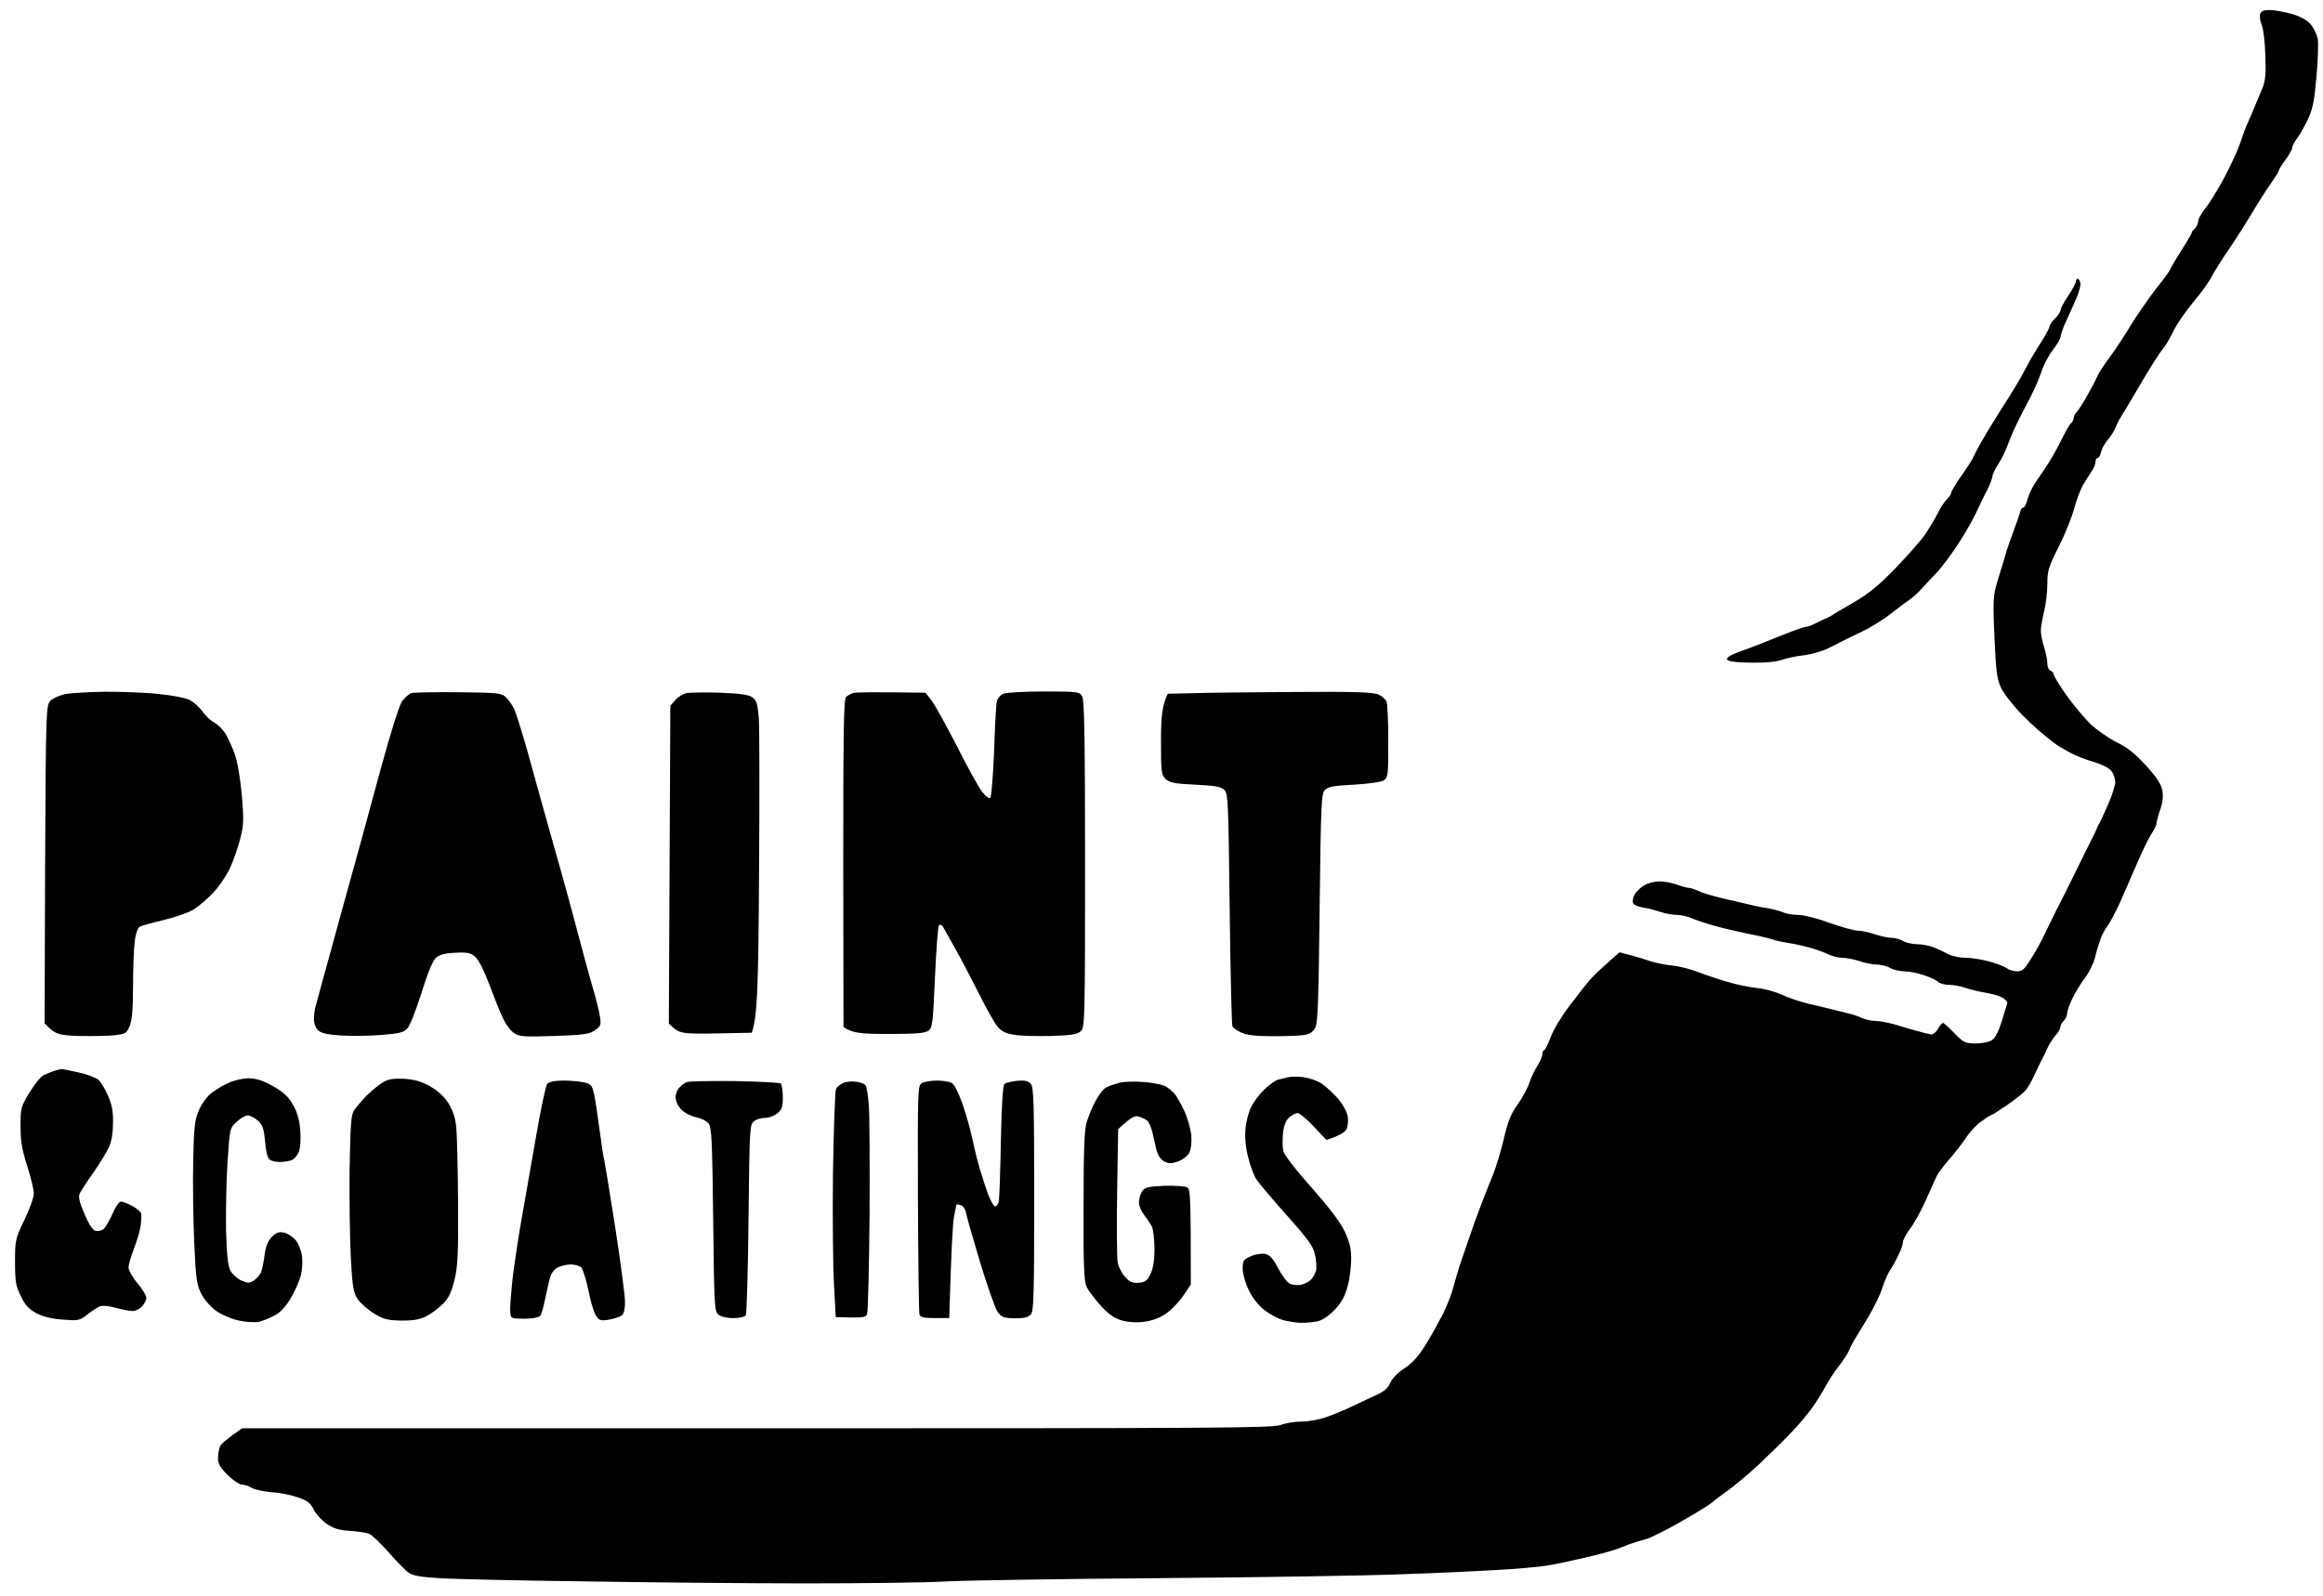
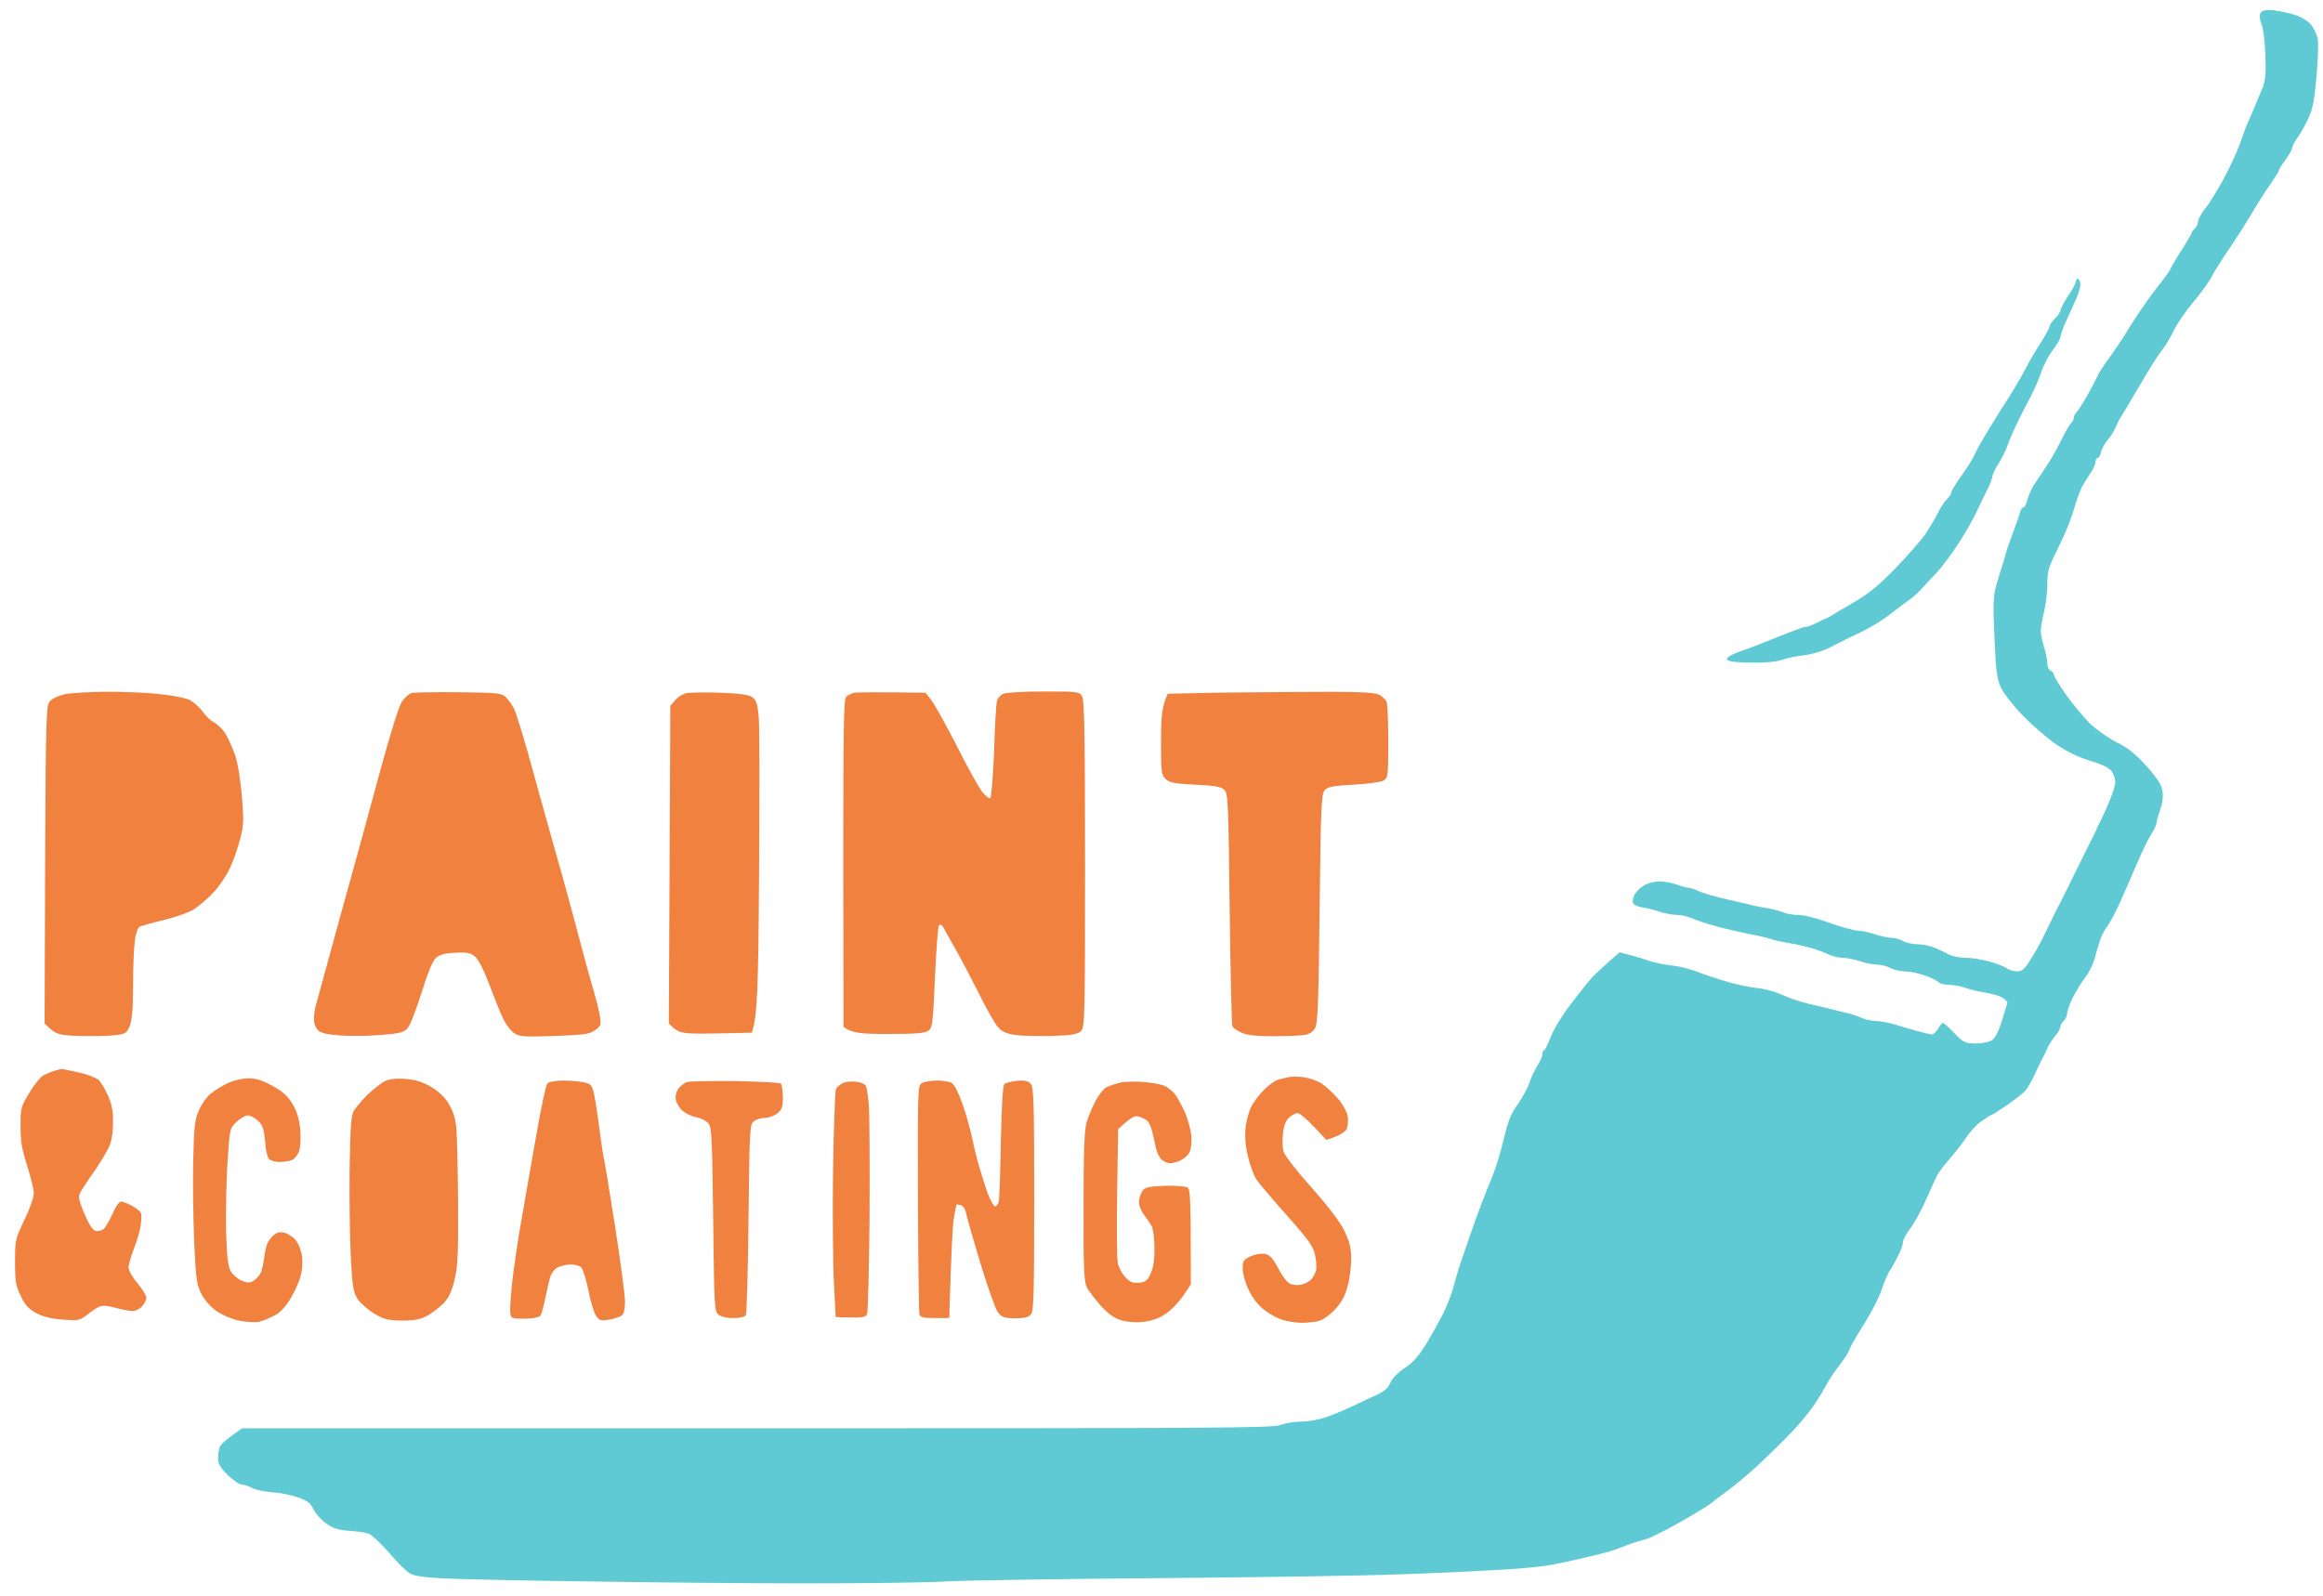
<svg xmlns="http://www.w3.org/2000/svg" version="1.2" viewBox="0 0 927 637" width="927" height="637">
+   <style>
+ 		.s0 { fill: #f1813f } 
+ 		.s1 { fill: #5fcad4 } 
+ 	</style>
  <path id="Layer 5" class="s0" d="m42.1 276.1c6.3 0 15.8 0.3 21.1 0.9 5.6 0.5 11 1.6 12.7 2.5 1.6 0.9 3.9 3 5 4.6 1.2 1.7 3.2 3.6 4.5 4.2 1.3 0.7 3.3 2.6 4.5 4.4 1.1 1.8 2.8 5.6 3.8 8.4 1.1 3 2.2 9.7 2.8 16.3 0.8 9.8 0.8 11.9-0.6 17.2-0.8 3.3-2.6 8.5-4 11.6-1.4 3.1-4.4 7.6-6.8 10.1-2.3 2.5-5.9 5.5-7.8 6.7-1.9 1.2-7.3 3.1-11.9 4.2-4.6 1.1-8.9 2.3-9.7 2.7-0.7 0.4-1.6 2.8-1.9 5.7-0.4 2.8-0.7 10.8-0.7 17.8 0 9.3-0.4 13.7-1.3 16-1.2 3-1.7 3.3-6 3.8-2.5 0.3-8.8 0.4-14 0.3-8.6-0.3-9.6-0.5-14-5l0.2-63.4c0.3-62 0.4-63.5 2.1-65.4 1-1 3.7-2.2 6.1-2.7 2.5-0.4 9.6-0.8 15.9-0.9zm141 0.2c15.5 0.2 17 0.3 18.8 2 1 1 2.5 3.1 3.3 4.7 0.7 1.5 3.2 9.5 5.5 17.6 2.2 8.2 7 25.2 10.5 37.7 3.6 12.5 7.9 28.4 9.7 35.3 1.8 6.9 4.3 16.1 5.6 20.5 1.3 4.3 2.6 9.6 2.9 11.6 0.5 3.4 0.4 3.9-2 5.5-2.1 1.6-4.6 1.9-16.2 2.3-11.7 0.4-13.9 0.3-16-1.1-1.4-0.9-3.4-3.6-4.5-6-1.2-2.4-3.6-8.6-5.5-13.6-2.2-5.8-4.3-9.9-5.7-11-1.7-1.5-3.3-1.8-8-1.5-4.3 0.2-6.3 0.8-7.7 2.2-1.2 1.1-3.4 6.6-5.6 13.8-2.1 6.6-4.5 12.9-5.5 14-1.5 1.8-3.1 2.2-10.6 2.8-4.8 0.4-12.1 0.5-16.3 0.2-5.5-0.4-7.9-1-9-2.2-0.9-0.9-1.6-2.9-1.5-4.5 0-1.5 0.3-4 0.8-5.5 0.4-1.6 4.8-17.5 9.7-35.4 5-17.9 12.1-43.8 15.8-57.6 4.2-15.4 7.6-26.3 8.8-28.1 1.1-1.6 2.9-3.1 3.9-3.4 1.1-0.2 9.5-0.4 18.8-0.3zm104.6 0.2c7.6 0.3 11.1 0.8 12.5 1.8 1.7 1.2 2.1 2.6 2.6 8.2 0.3 3.7 0.3 31.8 0.1 62.5-0.3 44.8-0.6 56.5-2.9 63.2l-14.5 0.3c-14 0.2-14.6 0.1-18.6-4l0.6-126.8 2-2.3c1.1-1.3 3.3-2.6 4.8-2.8 1.6-0.2 7.6-0.3 13.4-0.1zm81.6 0l2.3 2.9c1.3 1.6 5.8 9.8 10.1 18.1 4.2 8.4 8.8 16.7 10.2 18.5 1.4 1.8 2.9 2.9 3.3 2.5 0.4-0.5 1.1-8.8 1.5-18.6 0.3-9.8 0.8-18.8 1.1-19.9 0.2-1.2 1.4-2.6 2.6-3.1 1.2-0.5 8.5-0.9 16.3-0.9 13.7 0 14.1 0.1 15.2 2.1 0.8 1.6 1.1 16.8 1.1 66.9 0 61-0.1 64.9-1.6 66.5-1.3 1.3-3.4 1.7-11.5 2-5.4 0.1-12 0-14.7-0.4-3.6-0.5-5.4-1.3-7-3.2-1.2-1.3-4.7-7.5-7.7-13.6-3.1-6.1-7.3-14.2-9.5-18-2.2-3.9-4.3-7.6-4.7-8.4-0.5-0.8-1.2-1-1.6-0.6-0.4 0.4-1.1 9.8-1.6 20.8-0.8 18.3-1 20.1-2.6 21.3-1.4 1-5 1.3-15.9 1.3-11.1 0-14.5-0.3-18-2.8l-0.1-65.3c0-52.4 0.2-65.6 1.1-66.4 0.6-0.6 2-1.3 2.9-1.6 1-0.3 7.9-0.4 28.8-0.1zm147.1-0.3c25-0.2 31.9 0.1 33.9 1.1 1.3 0.7 2.7 1.9 3 2.8 0.4 0.8 0.7 8 0.7 15.9 0 14-0.1 14.4-2 15.6-1.1 0.6-6.4 1.3-11.8 1.6-7.9 0.4-10.2 0.8-11.5 2.1-1.4 1.6-1.6 5.1-2.1 47-0.4 36.5-0.7 45.8-1.7 47.8-0.9 1.8-2.2 2.6-4.4 3-1.6 0.3-7.3 0.5-12.5 0.5-6.5 0-10.4-0.4-12.5-1.4-1.7-0.7-3.4-1.9-3.7-2.5-0.3-0.7-0.8-21.8-1.1-47-0.5-42.3-0.6-45.8-2.1-47.4-1.3-1.3-3.6-1.7-11.6-2.1-8.4-0.4-10.3-0.8-11.9-2.3-1.7-1.8-1.8-2.8-1.8-15.1 0-9.9 0.4-14 2.7-18.9l9.4-0.2c5.2-0.2 23.7-0.4 41-0.5zm-491.9 150.5c0.5 0 3.6 0.6 7 1.4 3.4 0.7 6.9 2.1 7.9 3 0.9 0.9 2.6 3.7 3.7 6.2 1.5 3.4 2.1 6.3 2 10.7 0 3.9-0.5 7.4-1.6 9.8-0.9 2-3.7 6.6-6.2 10.2-2.6 3.6-5 7.4-5.5 8.4-0.6 1.4-0.1 3.4 1.9 8.1 1.7 4.1 3.3 6.5 4.4 6.8 1 0.2 2.4-0.1 3.2-0.7 0.8-0.7 2.4-3.4 3.6-6.1 1.1-2.7 2.6-4.9 3.4-4.9 0.7 0 2.7 0.8 4.4 1.7 1.7 0.9 3.3 2.2 3.6 3 0.2 0.8 0.1 3.1-0.2 5.1-0.3 2-1.5 6.1-2.7 9.1-1.1 2.9-2.1 6.3-2.1 7.4 0 1.2 1.6 4 3.6 6.3 1.9 2.3 3.5 4.9 3.5 5.8 0 0.9-0.8 2.5-1.8 3.5-0.9 1-2.6 1.8-3.7 1.8-1.1 0-4.2-0.6-6.8-1.3-3.3-0.9-5.5-1-6.6-0.4-1 0.5-3.2 1.9-4.9 3.3-2.8 2.2-3.6 2.3-9.7 1.8-4.3-0.3-7.9-1.2-10.5-2.6-2.9-1.6-4.5-3.3-6.1-6.8-2-4-2.3-5.8-2.3-13.6 0-8.7 0.1-9.2 3.7-16.7 2.1-4.3 3.8-9.1 3.8-10.6 0-1.6-1.2-6.5-2.6-10.9-2.1-6.5-2.7-9.8-2.7-15.9 0-7.3 0.1-7.8 3.5-13.4 1.9-3.2 4.4-6.3 5.5-6.9 1.1-0.6 3-1.4 4.2-1.8 1.2-0.4 2.6-0.7 3.1-0.8zm495.4 3.2c2.3 0.3 5.7 1.4 7.5 2.6 1.8 1.2 4.8 4 6.6 6.1 1.8 2.1 3.5 5.2 3.8 6.9 0.3 1.6 0.1 3.9-0.4 5.1-0.6 1.2-2.5 2.6-8.1 4.4l-5-5.3c-2.8-3-5.7-5.4-6.4-5.4-0.7-0.1-2.2 0.7-3.3 1.6-1.4 1.2-2.2 3-2.6 6.3-0.3 2.6-0.2 5.8 0.1 7.2 0.3 1.5 5 7.6 11.1 14.4 6.9 7.8 11.5 13.8 13.3 17.5 2 4.3 2.7 6.8 2.7 11.1 0 3.1-0.6 8-1.4 10.9-1 3.9-2.4 6.5-5.1 9.4-2.4 2.5-4.9 4.2-6.9 4.7-1.7 0.3-4.5 0.6-6.4 0.6-1.8 0-4.9-0.5-7-1-2.1-0.5-5.5-2.3-7.7-4-2.6-2-4.8-4.8-6.4-8.1-1.4-2.9-2.4-6.5-2.4-8.5 0-3.2 0.3-3.7 3.3-5 1.8-0.8 4.4-1.2 5.7-0.9 1.8 0.4 3.1 1.8 5.1 5.6 1.4 2.8 3.5 5.6 4.6 6.2 1.1 0.6 3.2 0.8 4.6 0.5 1.5-0.3 3.3-1.3 4.1-2.2 0.8-0.9 1.6-2.5 1.9-3.5 0.2-1.1 0.1-3.8-0.4-6.1-0.7-3.5-2.5-6-11.2-15.8-5.7-6.4-11.2-12.9-12.2-14.4-1-1.5-2.5-5.5-3.3-8.8-1-3.8-1.4-8-1.1-11.2 0.2-2.8 1.2-6.8 2.2-8.8 1-2.1 3.4-5.3 5.4-7.2 2-1.9 4.5-3.7 5.6-3.9 1.1-0.3 2.8-0.7 3.7-0.9 1-0.3 3.7-0.3 6-0.1zm-420.8 0.5c3 0 5.7 0.8 9.6 3 4 2.2 6.2 4.1 8 7.2 1.8 3 2.7 5.9 3.1 10.2 0.3 3.7 0.1 7.1-0.5 8.8-0.6 1.6-1.9 3.1-3 3.5-1.1 0.4-3.2 0.7-4.7 0.7-1.4 0-3.2-0.4-3.9-0.9-0.9-0.6-1.6-3.1-1.9-7.2-0.5-5.2-1-6.7-2.9-8.4-1.2-1.1-3.1-2.1-4-2.1-1 0-3 1.2-4.5 2.6-2.7 2.5-2.7 2.6-3.6 16-0.5 7.4-0.7 19.6-0.6 27 0.3 10.1 0.7 14.2 1.7 16.3 0.8 1.5 2.8 3.3 4.4 4 2.6 1.1 3.3 1.1 5 0 1.1-0.7 2.4-2.2 2.9-3.3 0.4-1.2 1.1-4.3 1.4-7 0.5-3.5 1.3-5.5 2.9-7.1 1.8-1.8 2.8-2.1 4.9-1.7 1.5 0.4 3.5 1.7 4.6 3 1.1 1.3 2.2 4.1 2.5 6.3 0.3 2.1 0.1 5.6-0.4 7.6-0.5 2.1-2.2 6-3.8 8.8-1.9 3.3-4.1 5.9-6.4 7.2-2 1.1-4.9 2.3-6.6 2.7-1.7 0.3-5.3 0.1-7.9-0.5-2.7-0.5-6.7-2.2-8.9-3.7-2.2-1.5-4.8-4.4-6-6.7-2-3.7-2.3-5.7-3-20.8-0.4-9.2-0.6-23.8-0.4-32.5 0.3-13.7 0.6-16.4 2.3-20.3 1-2.4 3.2-5.4 4.7-6.6 1.6-1.3 4.7-3.2 6.9-4.2 2.1-1 5.8-1.9 8.1-1.9zm62.3 0.2c4.2 0.3 6.9 1.1 10.4 3.1 3.1 1.8 5.6 4.1 7.3 6.9 1.7 2.9 2.7 5.8 3 9.7 0.3 3.1 0.6 16.5 0.7 29.8 0.1 20.4-0.1 25.2-1.4 30.7-1.2 4.8-2.3 7.2-4.4 9.4-1.6 1.6-4.4 3.8-6.4 4.9-2.7 1.5-5.1 2-10.1 2-5.7-0.1-7.2-0.4-11.2-2.8-2.6-1.6-5.5-4.2-6.6-5.8-1.7-2.7-2.1-4.9-2.7-16.5-0.4-7.5-0.6-23.2-0.5-35 0.3-17.7 0.6-21.8 1.7-23.7 0.8-1.2 3.1-3.9 5.1-6 2.1-2 5-4.4 6.5-5.3 2.1-1.3 4.3-1.6 8.6-1.4zm63.2 0.7c2.8 0 6.5 0.3 8.3 0.7 2.9 0.6 3.3 1.1 4.1 4.4 0.5 2 1.5 8.7 2.3 14.9 0.8 6.1 1.6 11.3 1.8 11.6 0.1 0.3 2.1 12.1 4.3 26.3 2.2 14.2 4 27.8 4 30.2 0.1 2.5-0.4 4.9-1.1 5.5-0.6 0.6-2.9 1.4-5.1 1.8-3.5 0.6-4.1 0.4-5.4-1.6-0.8-1.2-2.2-5.8-3-10.1-0.9-4.3-2.2-8.4-2.8-9.1-0.6-0.6-2.5-1.2-4.2-1.2-1.7 0-4 0.6-5.3 1.2-1.2 0.6-2.6 2.4-3 4-0.4 1.5-1.3 5.4-2 8.7-0.6 3.2-1.5 6.2-2 6.7-0.5 0.4-2.1 0.8-3.5 0.9-1.5 0.2-3.9 0.2-5.5 0.1-2.8-0.2-2.9-0.3-2.9-4.6 0.1-2.4 0.6-8.8 1.3-14.2 0.7-5.3 2.2-15.2 3.4-21.8 1.2-6.7 3.7-21.1 5.6-32 1.9-11 3.9-20.5 4.5-21.2 0.7-0.7 3.3-1.2 6.2-1.2zm68.5 0.2c9.8 0.2 18.1 0.6 18.5 1 0.4 0.5 0.8 2.9 0.8 5.5 0 3.8-0.4 4.9-2.2 6.4-1.3 1-3.4 1.8-4.9 1.8-1.4 0-3.4 0.5-4.4 1.3-1.7 1.3-1.8 2.6-2.2 38.8-0.2 20.6-0.7 38-1.1 38.7-0.4 0.6-2.4 1.1-4.8 1.1-2.3 0.1-5-0.5-6-1.3-1.7-1.3-1.8-2.7-2.2-38-0.4-32.4-0.6-36.9-1.9-38.4-0.8-1-3-2.1-5-2.5-2-0.4-4.6-1.7-5.8-3-1.3-1.3-2.3-3.4-2.3-4.9 0-1.4 0.7-3.2 1.6-4 0.8-0.9 2.1-1.8 2.9-2.1 0.7-0.3 9.3-0.5 19-0.4zm48.7 0.3c1.7 0.2 3.4 0.9 3.7 1.6 0.4 0.6 0.9 4.1 1.2 7.6 0.3 3.6 0.4 23.5 0.3 44.2-0.2 20.7-0.6 38.4-1 39.3-0.5 1.4-1.6 1.6-12.5 1.2l-0.7-13.1c-0.4-7.1-0.6-27.2-0.4-44.6 0.3-17.4 0.8-32.4 1.2-33.3 0.4-0.9 1.8-2 3-2.5 1.2-0.5 3.5-0.7 5.2-0.4zm32-0.5c2.3 0 4.9 0.4 5.9 0.9 1.1 0.6 2.7 3.7 4.3 8.2 1.4 3.9 3.2 10.3 4 14.1 0.8 3.9 2.1 9.1 2.9 11.7 0.7 2.5 2.2 7 3.2 10 1.1 2.9 2.4 5.3 3 5.3 0.6 0 1.3-0.9 1.5-2.1 0.2-1.1 0.6-11.9 0.8-23.9 0.3-14.7 0.8-22.2 1.4-22.8 0.6-0.5 2.9-1.1 5.1-1.3 3.2-0.3 4.5 0.1 5.5 1.3 1.1 1.4 1.3 7.9 1.3 46 0 38.1-0.2 44.6-1.3 45.9-1 1.2-2.7 1.6-6.4 1.6-4.5-0.1-5.3-0.4-6.9-2.6-1-1.4-4.1-10.3-7-19.8-2.8-9.4-5.4-18.3-5.6-19.7-0.3-1.5-1.2-2.8-2.1-3.1-0.8-0.2-1.6-0.3-1.7-0.2-0.1 0.1-0.5 2.3-1 4.9-0.5 2.5-1.1 12.7-1.9 40.4h-5.7c-4.3 0-5.8-0.3-6.2-1.4-0.2-0.7-0.5-21.6-0.6-46.4-0.1-43.6-0.1-45.1 1.6-46 0.9-0.5 3.6-1 5.9-1zm82.9 0.6c3.4 0.3 7.2 1 8.4 1.7 1.2 0.7 2.8 2 3.6 2.9 0.8 1 2.6 4.1 3.9 6.9 1.3 2.8 2.5 7.2 2.8 9.7 0.2 2.9-0.1 5.6-0.8 7-0.7 1.3-2.6 2.8-4.5 3.5-2.6 0.9-3.7 0.9-5.5 0-1.5-0.8-2.5-2.4-3.2-4.9-0.4-2-1.2-5.2-1.6-7-0.4-1.7-1.3-3.7-1.9-4.3-0.7-0.6-2.2-1.4-3.4-1.7-1.7-0.5-2.9 0-8.3 5l-0.4 24.9c-0.2 13.7-0.1 26.4 0.2 28.2 0.3 1.8 1.6 4.4 3 5.9 1.9 2.1 3.1 2.5 5.5 2.3 2.5-0.2 3.4-0.9 4.6-3.5 1.1-2.2 1.6-5.5 1.6-10 0-3.7-0.5-7.7-1-8.9-0.6-1.1-2-3.2-3.1-4.6-1.1-1.4-2.1-3.7-2.1-5.1 0-1.4 0.6-3.4 1.3-4.4 1-1.6 2.4-1.9 9-2.2 4.3-0.1 8.4 0.2 9.1 0.7 1.1 0.8 1.3 4.1 1.3 38.7l-3.1 4.6c-1.8 2.6-4.9 5.8-7.1 7.2-2.4 1.7-5.7 2.8-8.7 3.1-2.8 0.4-6.5 0.1-8.8-0.6-2.8-0.8-5.2-2.5-8.3-5.9-2.3-2.6-4.9-6-5.6-7.5-1-2.3-1.3-8.1-1.2-32.1 0-22 0.3-30.3 1.2-33.5 0.7-2.3 2.3-6.2 3.6-8.6 1.3-2.4 3.2-4.9 4.3-5.4 1.1-0.6 3.6-1.4 5.5-1.9 2-0.4 6.3-0.5 9.7-0.2z" />
  <path id="Shape 1" class="s1" d="m905.7 4c1.8 0 5.7 0.7 8.6 1.5 3.3 0.9 6 2.3 7.6 4 1.3 1.4 2.6 4.1 3 5.9 0.3 1.9 0.1 8.7-0.5 15.1-0.8 9.2-1.4 12.7-3.2 16.6-1.2 2.7-3.2 6.3-4.4 7.9-1.2 1.6-2.1 3.4-2.1 4 0 0.6-1.2 2.8-2.6 4.7-1.5 2-2.7 3.9-2.7 4.3 0 0.4-1.5 2.8-3.3 5.4-1.9 2.6-5.4 8.2-7.9 12.4-2.5 4.2-6.5 10.4-8.9 13.9-2.4 3.5-5.3 8.1-6.5 10.3-1.1 2.3-4.5 7-7.5 10.5-3 3.6-6.7 8.9-8 11.7-1.4 2.9-3.4 6.2-4.5 7.5-1.1 1.2-5.2 7.7-9.1 14.4-3.9 6.6-7.5 12.7-8 13.4-0.4 0.8-1.2 2.4-1.7 3.6-0.6 1.3-1.9 3.4-3.1 4.7-1.1 1.4-2.3 3.5-2.5 4.8-0.3 1.2-0.9 2.2-1.3 2.2-0.5 0-0.9 0.7-0.9 1.6 0 0.8-0.7 2.6-1.6 3.8-0.8 1.2-2.4 3.8-3.5 5.6-1 1.9-2.6 6.1-3.5 9.5-0.9 3.3-3.6 10.1-6.1 15-4.1 8.2-4.5 9.5-4.5 14.8 0 3.2-0.6 8.2-1.3 11-0.7 2.9-1.3 6.3-1.3 7.7 0 1.3 0.6 4.3 1.3 6.5 0.7 2.2 1.3 5.1 1.3 6.5 0 1.4 0.6 2.7 1.3 2.9 0.7 0.3 1.3 1 1.3 1.6 0 0.6 2.3 4.4 5.1 8.3 2.8 4 7.2 9.1 9.6 11.5 2.5 2.3 7.2 5.6 10.4 7.2 4.4 2.1 7.4 4.6 11.8 9.4 4.3 4.8 6 7.4 6.4 9.9 0.4 2.2 0.1 4.8-0.8 7.4-0.8 2.2-1.4 4.6-1.5 5.4 0 0.7-0.9 2.7-2.1 4.5-1.1 1.7-3.7 7-5.7 11.7-2 4.7-5.1 11.7-6.8 15.6-1.8 3.9-4 8.1-5 9.4-1 1.3-2.3 3.7-2.9 5.5-0.6 1.7-1.6 5-2.1 7.2-0.6 2.2-2.3 5.8-3.9 7.9-1.6 2.1-3.9 5.8-5.1 8.3-1.2 2.4-2.1 5.2-2.1 6 0 0.9-0.6 2.2-1.4 3-0.7 0.7-1.3 1.8-1.3 2.4 0 0.6-0.9 2.3-2.1 3.6-1.1 1.4-2.5 3.5-3 4.7-0.5 1.3-1.3 2.9-1.7 3.6-0.5 0.8-1.8 3.6-3.1 6.3-1.2 2.7-2.9 5.8-3.8 6.9-0.8 1.1-4.3 3.8-7.6 6.1-3.4 2.3-6.3 4.2-6.6 4.1-0.2 0-1.9 1.1-3.8 2.5-1.9 1.3-4.6 4.3-6 6.5-1.5 2.2-4.5 6.1-6.7 8.6-2.2 2.5-4.4 5.5-5 6.7-0.5 1.2-2.5 5.6-4.4 9.8-1.9 4.2-4.7 9.3-6.3 11.3-1.5 2-2.7 4.3-2.7 5.1 0 0.9-0.8 3.3-1.9 5.4-1 2.1-2.5 4.9-3.4 6.1-0.8 1.2-2.1 4.3-2.9 6.7-0.7 2.5-3.4 8-5.9 12.2-2.6 4.2-5.1 8.4-5.7 9.4-0.6 1-1.5 2.8-2 4.1-0.6 1.2-2.3 3.8-3.9 5.8-1.6 2-3.9 5.5-5.2 7.9-1.2 2.3-3.7 6.3-5.5 8.8-1.8 2.5-5.6 7.1-8.6 10.1-2.9 3.1-8.6 8.6-12.6 12.4-4 3.7-9.5 8.3-12.1 10.2-2.7 1.9-5.6 4.1-6.6 5-0.9 0.8-6.4 4.2-12.2 7.5-5.7 3.3-12 6.4-13.9 7-2 0.5-4.9 1.4-6.6 2-1.7 0.7-4.4 1.7-6.1 2.3-1.7 0.6-7.2 2.1-12.2 3.2-5 1.2-11.7 2.6-14.8 3.1-3.1 0.5-12.6 1.4-21 1.8-8.4 0.5-25.6 1.3-38.3 1.7-12.7 0.5-55.3 1.2-94.7 1.5-39.3 0.3-77.8 0.9-85.4 1.3-7.7 0.5-33.2 0.8-56.7 0.8-23.5 0-63.2-0.4-88.1-0.8-25-0.3-50.4-0.9-56.5-1.2-8.5-0.5-11.7-1-13.4-2.2-1.3-0.8-4.9-4.5-8.1-8.2-3.2-3.6-6.7-7-7.9-7.4-1.2-0.5-4.8-1-7.9-1.2-4.4-0.3-6.4-1-9.1-2.9-2-1.4-4.2-3.9-5.1-5.7-1.2-2.4-2.4-3.4-6.1-4.7-2.5-0.9-7.3-1.9-10.7-2.1-3.3-0.3-6.9-1.1-8-1.8-1.1-0.7-2.8-1.2-3.7-1.2-1 0-3.5-1.7-5.7-3.8-3-3-3.9-4.5-3.9-6.8 0-1.6 0.4-3.7 0.8-4.7 0.5-1 2.7-3 8.8-7.2h205.2c182.5 0 205.6-0.1 209.1-1.3 2.1-0.8 6-1.4 8.7-1.4 2.7 0 7.1-0.8 10-1.9 2.9-1 7.6-3 10.5-4.4 2.9-1.4 7.1-3.4 9.4-4.4 3-1.4 4.4-2.7 5.3-4.8 0.8-1.8 3-4 5.7-5.8 3.2-2.1 5.6-4.8 8.5-9.5 2.2-3.5 5.3-9.2 7-12.5 1.6-3.4 3.5-8.2 4.1-10.8 0.7-2.6 1.8-6.2 2.3-7.9 0.6-1.7 2.3-6.6 3.7-10.8 1.4-4.2 3.7-10.6 5.2-14.4 1.4-3.7 3.5-8.9 4.6-11.6 1.1-2.8 3-9 4.2-14 1.6-7 2.8-10 5.6-13.9 1.9-2.7 4-6.6 4.6-8.5 0.6-2 2.1-5 3.2-6.8 1.1-1.7 2-3.8 2-4.7 0-0.8 0.3-1.5 0.7-1.5 0.3 0 1.5-2.3 2.6-5.2 1-2.9 4.5-8.6 7.7-12.8 3.2-4.2 7-9 8.5-10.7 1.5-1.6 4.7-4.7 11.3-10.4l4.5 1.2c2.4 0.6 6 1.7 7.9 2.4 1.9 0.6 5.8 1.4 8.7 1.7 2.9 0.3 7.6 1.5 10.5 2.7 2.9 1.1 8.2 2.9 11.8 3.9 3.6 1.1 8.9 2.1 11.7 2.4 2.9 0.3 7.2 1.5 9.6 2.6 2.4 1.2 7.3 2.8 10.9 3.7 3.6 0.8 8.1 1.9 10.1 2.4 1.9 0.5 4.4 1.1 5.6 1.4 1.2 0.2 3.5 1 5.1 1.7 1.5 0.7 4.1 1.3 5.6 1.3 1.6 0 4.9 0.6 7.4 1.3 2.6 0.8 6.7 2 9.2 2.7 2.5 0.7 5.2 1.3 5.9 1.4 0.7 0 1.9-1 2.6-2.3 0.7-1.3 1.6-2.3 2-2.3 0.3 0 2.4 1.9 4.5 4.1 3.7 3.8 4.3 4 8.5 4.1 2.7 0 5.5-0.6 6.6-1.4 1.2-0.8 2.6-3.6 3.8-7.4 1-3.4 2-6.6 2.2-7.2 0.2-0.6-0.8-1.7-2.1-2.4-1.3-0.7-4.4-1.5-6.7-1.9-2.4-0.4-6-1.2-7.9-1.9-1.9-0.7-4.9-1.2-6.5-1.2-1.7 0-3.6-0.5-4.3-1.1-0.6-0.7-3.1-1.9-5.6-2.7-2.5-0.9-6.1-1.6-8-1.6-1.9-0.1-4.5-0.6-5.7-1.4-1.2-0.7-3.5-1.2-5.2-1.3-1.7 0-4.8-0.6-7-1.4-2.2-0.7-5.2-1.3-6.8-1.3-1.5 0-3.9-0.6-5.2-1.2-1.3-0.7-4.6-1.9-7.2-2.7-2.6-0.7-6.7-1.7-9.1-2-2.4-0.4-5.4-1-6.6-1.5-1.2-0.4-5.3-1.4-9.1-2.1-3.9-0.8-10-2.2-13.6-3.2-3.6-1-7.8-2.4-9.3-3.1-1.6-0.7-4.2-1.3-5.7-1.3-1.6 0-4.6-0.5-6.8-1.2-2.1-0.7-5.4-1.6-7.2-1.8-1.8-0.3-3.5-1.1-3.7-1.7-0.3-0.6-0.1-2 0.4-3.1 0.5-1.1 2.2-2.9 3.8-3.9 1.6-1 4.3-1.7 6.3-1.7 1.9 0 5.1 0.6 7 1.3 1.9 0.7 4 1.3 4.8 1.3 0.7 0 2.5 0.6 3.9 1.3 1.4 0.7 5.6 1.9 9.2 2.8 3.5 0.8 8.3 1.9 10.4 2.4 2.2 0.6 5.7 1.3 7.9 1.6 2.1 0.4 5 1.1 6.3 1.7 1.3 0.6 4.1 1 6.1 1 2 0 7.6 1.4 12.4 3.2 4.8 1.7 9.9 3.1 11.4 3.1 1.4 0 4.3 0.6 6.5 1.4 2.2 0.7 5.1 1.4 6.5 1.4 1.5 0 3.6 0.6 4.8 1.3 1.2 0.7 3.9 1.3 5.9 1.3 2.1 0 5.2 0.7 7 1.5 1.8 0.8 4.4 2 5.7 2.7 1.3 0.6 4.2 1.2 6.5 1.2 2.3 0 6.5 0.7 9.4 1.5 2.9 0.8 6 2 7 2.7 0.9 0.7 2.8 1.2 4.1 1.2 2 0 3-0.9 5.6-5.2 1.8-2.8 4.2-7.2 5.3-9.6 1.2-2.5 3.1-6.3 4.2-8.6 1.2-2.2 4.9-9.7 8.3-16.6 3.4-6.9 6.5-13.2 6.9-13.9 0.4-0.8 1-2 1.3-2.7 0.2-0.8 0.8-2 1.3-2.7 0.4-0.8 2-4.2 3.5-7.7 1.5-3.4 2.7-7.3 2.7-8.5 0-1.2-0.6-3.1-1.4-4.3-0.9-1.3-3.5-2.7-8.5-4.2-4.7-1.4-9.4-3.7-13.7-6.6-3.6-2.5-9.6-7.7-13.3-11.5-3.8-3.9-7.7-8.9-8.7-11.1-1.6-3.5-2-6.4-2.6-19.8-0.6-13.2-0.5-16.5 0.6-20.7 0.8-2.7 1.8-6.1 2.3-7.6 0.5-1.5 1.2-3.9 1.6-5.4 0.4-1.5 1.8-5.5 3.1-9 1.3-3.4 2.5-7 2.7-7.8 0.2-0.9 0.7-1.6 1.2-1.6 0.5 0 1.3-1.5 1.7-3.4 0.5-1.8 1.9-4.8 3.1-6.5 1.2-1.7 3.6-5.4 5.4-8.1 1.7-2.7 4.1-7.1 5.4-9.8 1.3-2.6 2.8-5.3 3.4-5.8 0.6-0.6 1.1-1.5 1.1-2.1 0-0.7 0.5-1.7 1.1-2.3 0.6-0.6 2.5-3.5 4.2-6.5 1.7-3 3.5-6.4 4-7.6 0.5-1.3 2.8-4.9 5.2-8.1 2.4-3.2 6.1-8.9 8.3-12.6 2.3-3.7 6.7-10.1 9.8-14.2 3.2-4 5.8-7.6 5.8-7.8 0-0.3 1.9-3.6 4.3-7.4 2.5-3.9 4.4-7.2 4.4-7.4-0.1-0.3 0.5-1.1 1.3-1.8 0.7-0.8 1.3-2.1 1.3-3 0-0.8 1.3-3.1 2.8-5 1.6-1.9 4.9-7.3 7.4-11.9 2.5-4.7 5.4-10.9 6.4-13.8 1-3 2.5-7.1 3.4-9 0.9-2 2.2-5 2.9-6.8 0.7-1.7 2-4.7 2.8-6.7 1.1-2.8 1.4-5.7 1.1-13-0.2-5.4-0.8-10.6-1.5-12.2-0.6-1.4-0.9-3.4-0.6-4.2 0.4-1.2 1.5-1.6 3.8-1.6zm-76.3 107.4c0.5 0.3 0.8 1.3 0.8 2.3-0.1 0.9-0.7 3.2-1.5 5.1-0.8 1.8-2.5 5.8-3.9 8.7-1.4 3-2.5 6-2.5 6.8 0 0.7-1.4 3.2-3.1 5.4-1.7 2.2-3.7 6-4.5 8.5-0.8 2.5-2.8 7.1-4.5 10.4-1.7 3.2-4.3 8.2-5.7 11.2-1.4 2.9-3 6.8-3.6 8.5-0.6 1.7-2.1 4.8-3.4 6.8-1.3 1.9-2.3 4.2-2.4 4.9 0 0.7-0.9 3.2-2 5.4-1.2 2.2-3.2 6.5-4.6 9.4-1.4 3-4.8 8.9-7.6 13.1-2.8 4.2-6.3 8.8-7.8 10.4-1.5 1.5-4.1 4.3-5.8 6.2-1.7 1.9-4 4-5.2 4.8-1.2 0.8-4.6 3.3-7.5 5.6-2.8 2.3-8.3 5.7-12.2 7.5-3.8 1.8-9.1 4.4-11.7 5.8-3 1.6-7.1 2.8-10.5 3.3-3.1 0.3-7.2 1.2-9.2 1.9-2 0.7-6.6 1.2-11.3 1.1-4.3 0-8.6-0.3-9.5-0.7-1.3-0.5-1.4-0.7-0.4-1.6 0.6-0.6 3.1-1.7 5.5-2.5 2.4-0.8 8.8-3.3 14.2-5.5 5.4-2.2 10.4-4 11.1-4 0.7 0 2.4-0.6 3.7-1.3 1.4-0.7 3-1.5 3.7-1.8 0.8-0.2 1.9-0.9 2.7-1.3 0.7-0.5 4.8-2.9 9.1-5.4 6-3.5 9.9-6.7 16.6-13.6 4.8-5 10.2-11.1 12-13.7 1.7-2.6 3.9-6.3 4.9-8.3 0.9-1.9 2.5-4.4 3.5-5.4 1-1 1.9-2.2 1.8-2.7 0-0.5 1.7-3.4 3.9-6.5 2.2-3.1 4.4-6.5 4.9-7.6 0.5-1.1 1.8-3.7 2.9-5.6 1.1-2 4.9-8.3 8.5-14 3.7-5.6 7.8-12.5 9.1-15.1 1.4-2.7 3-5.5 3.5-6.3 0.5-0.8 2.1-3.5 3.7-6 1.5-2.4 2.8-4.9 2.8-5.4 0-0.4 0.9-1.9 2.2-3.1 1.2-1.2 2.2-2.8 2.2-3.4 0-0.6 1.3-3.1 3-5.6 1.7-2.5 3.1-5.1 3.1-5.9 0.1-0.8 0.5-1.1 1-0.8z" />
</svg>
